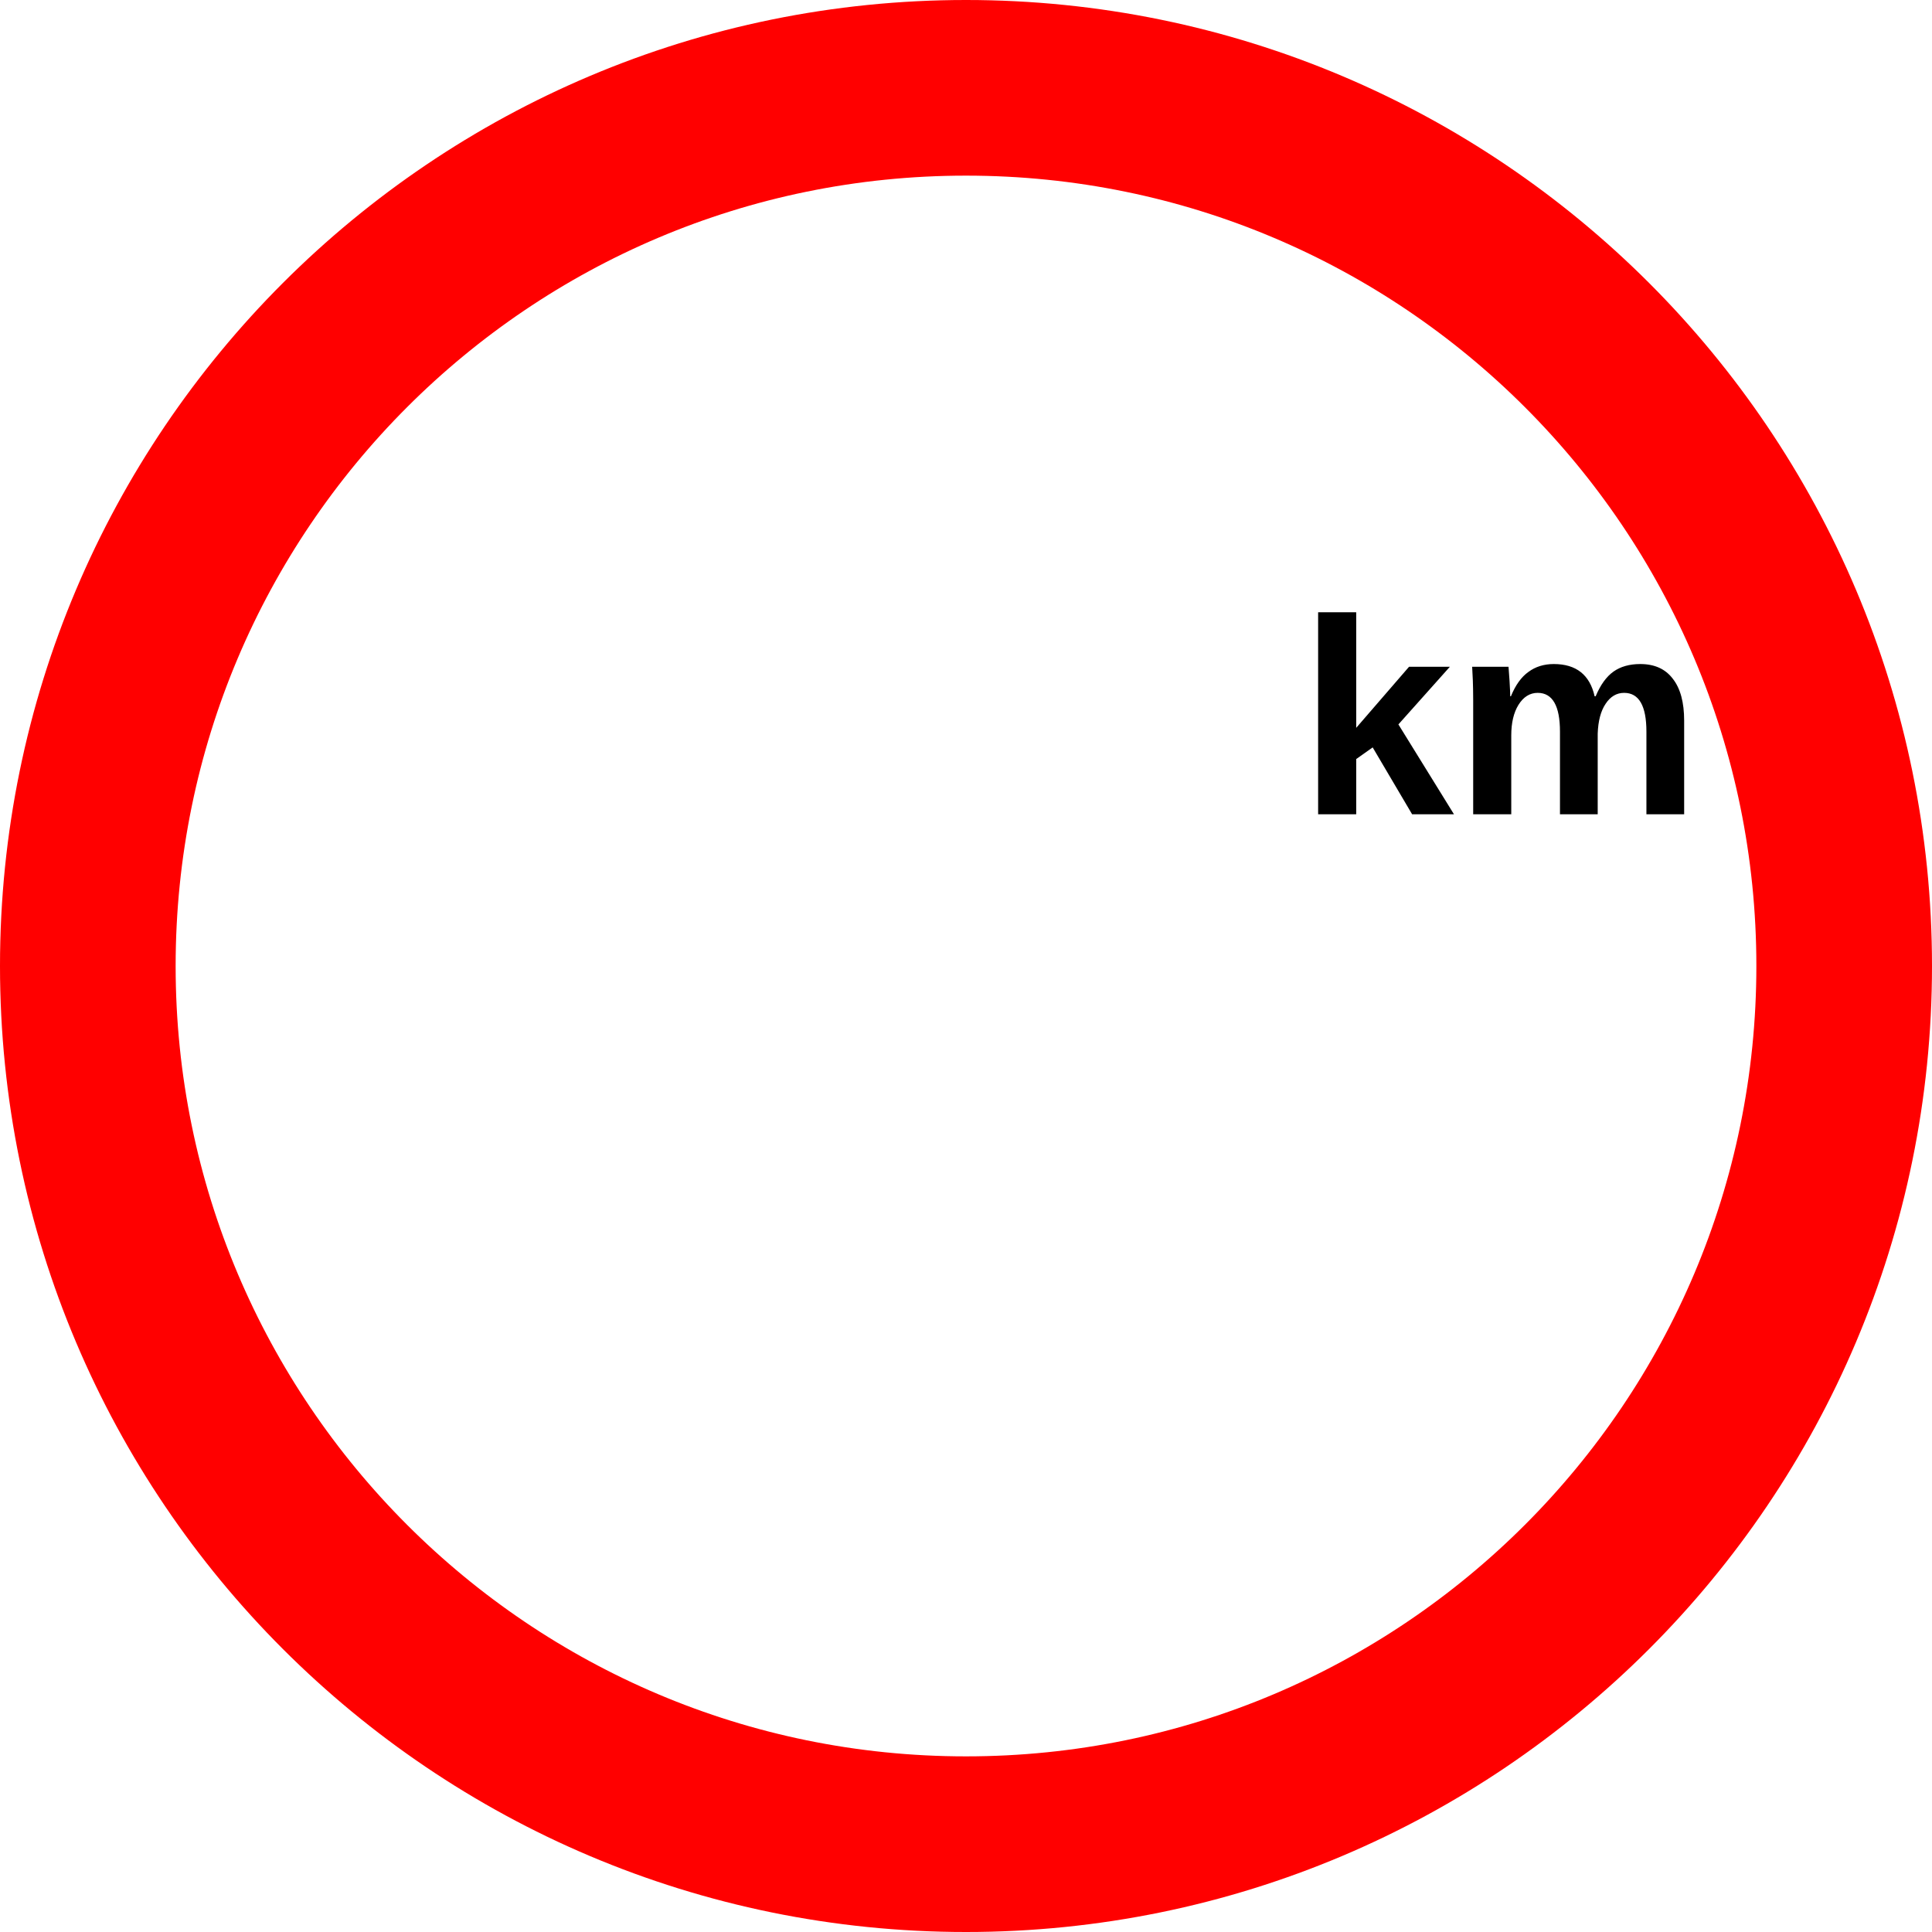
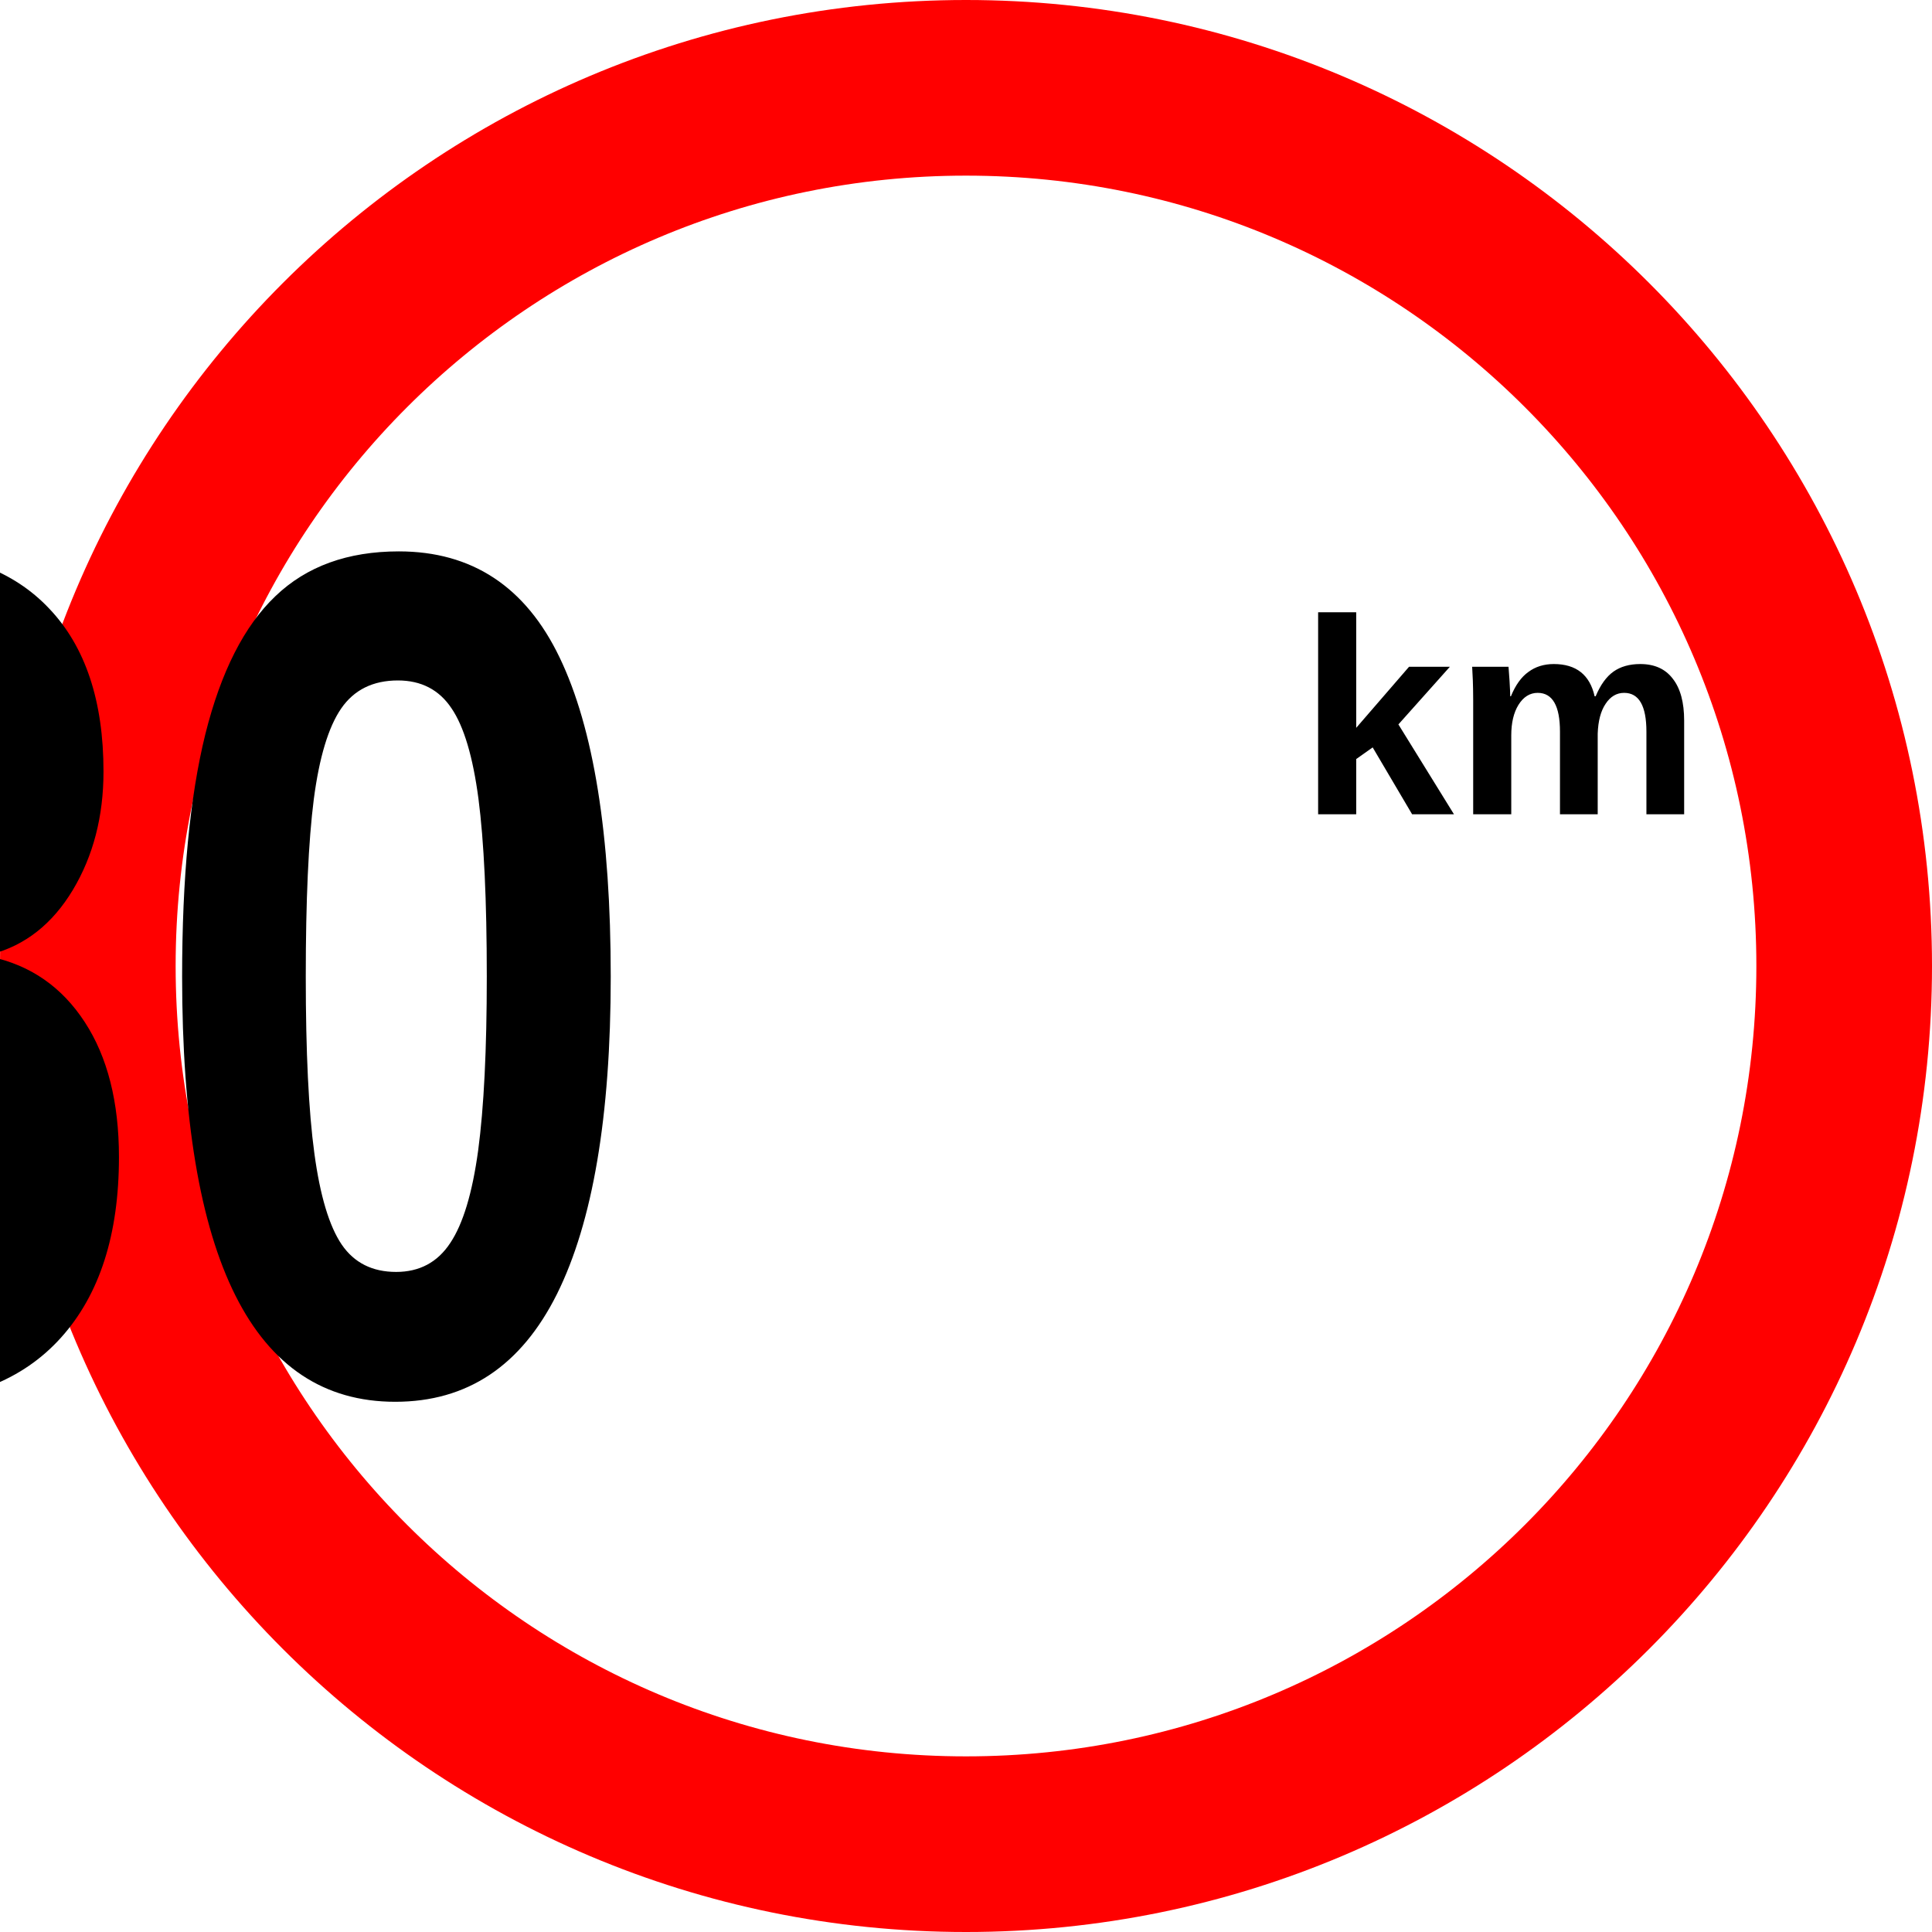
<svg xmlns="http://www.w3.org/2000/svg" width="88mm" height="88mm" viewBox="0 0 88 88" version="1.1" id="svg878">
  <defs id="defs872" />
  <g id="layer1" transform="translate(-16,-193)">
    <circle style="fill:none;stroke:#ff0000;stroke-width:8;stroke-miterlimit:4;stroke-dasharray:none" id="path888" cx="60" cy="237" r="40" />
    <text xml:space="preserve" style="font-style:normal;font-variant:normal;font-weight:bold;font-stretch:normal;font-size:10.583px;line-height:1.25;font-family:Arial;-inkscape-font-specification:'Arial Bold';letter-spacing:0px;word-spacing:0px;fill:#000000;fill-opacity:1;stroke:none;stroke-width:0.265" x="75.15" y="230.091" id="text5460">
      <tspan id="tspan5458" x="75.15" y="230.091" style="font-style:normal;font-variant:normal;font-weight:bold;font-stretch:normal;font-size:12.7px;font-family:Arial;-inkscape-font-specification:'Arial Bold';stroke-width:0.265">km</tspan>
    </text>
+     <text xml:space="preserve" style="font-style:normal;font-variant:normal;font-weight:bold;font-stretch:normal;font-size:47.385px;line-height:1.25;font-family:Arial;-inkscape-font-specification:'Arial Bold';text-align:center;letter-spacing:0px;word-spacing:0px;text-anchor:middle;fill:#000000;fill-opacity:1;stroke:none;stroke-width:1.185" x="59.079" y="222.084" id="text31" transform="scale(0.86648,1.154095)">
+       <tspan id="tspan29" x="59.079" y="222.084" style="text-align:center;text-anchor:middle;stroke-width:1.185">80</tspan>
+     </text>
  </g>
</svg>
